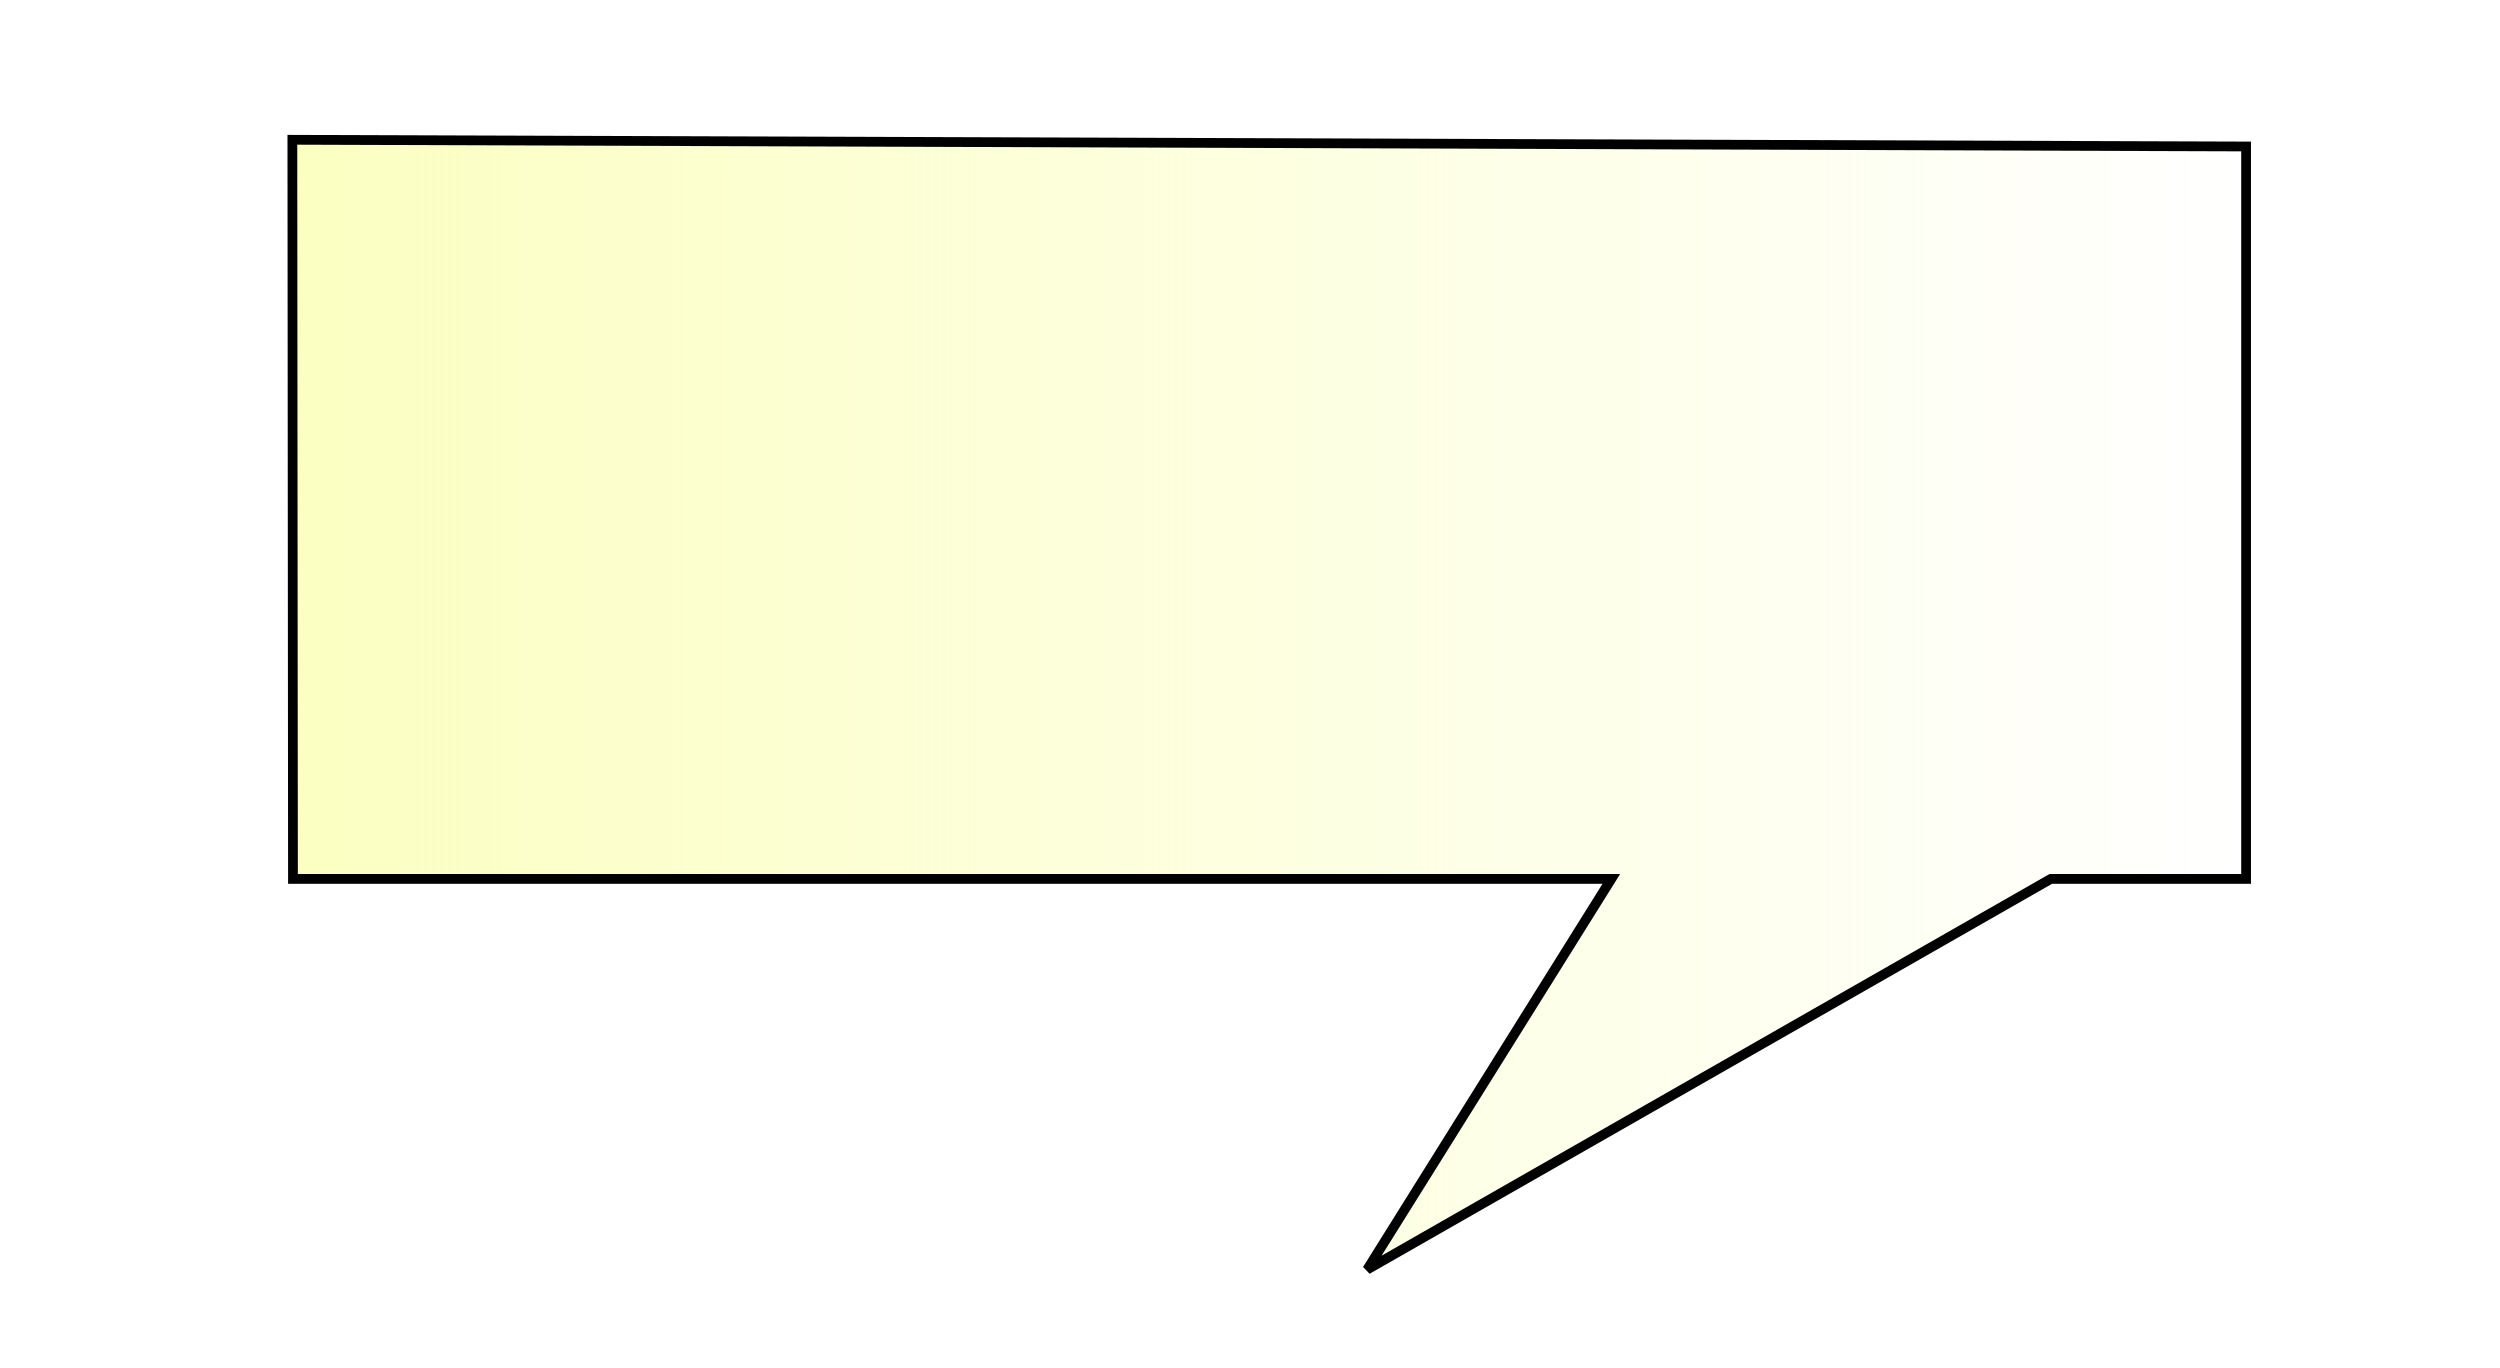
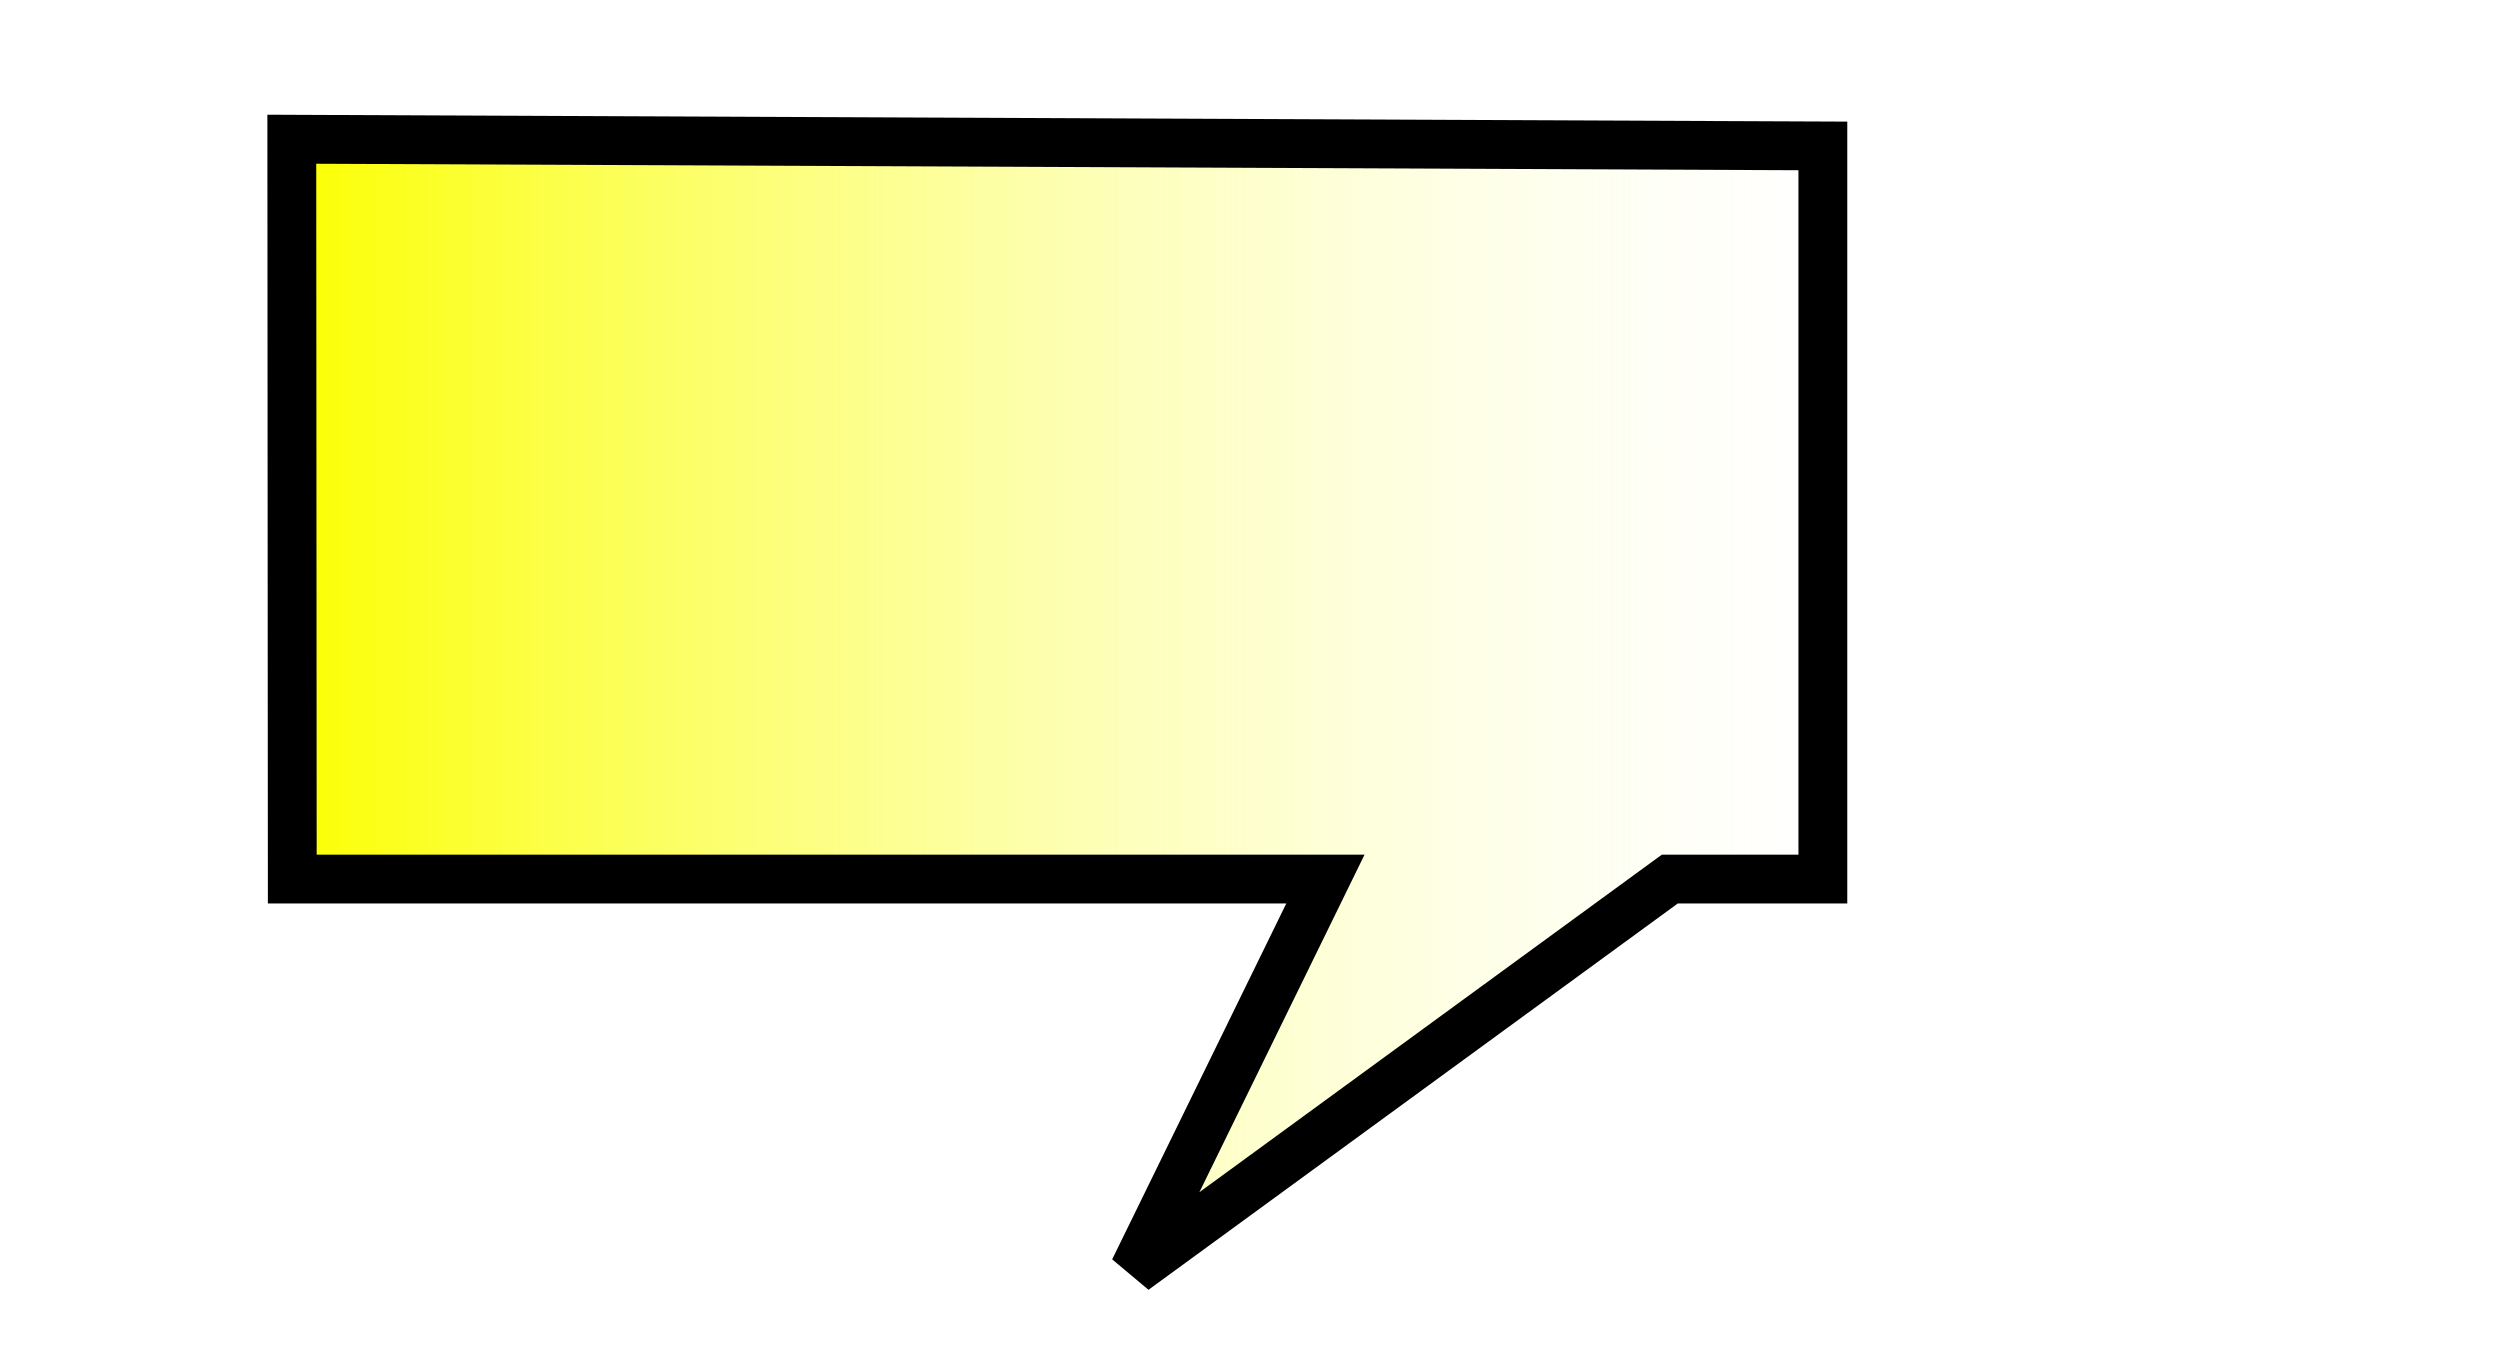
<svg xmlns="http://www.w3.org/2000/svg" xmlns:xlink="http://www.w3.org/1999/xlink" id="svg2985" version="1.1" width="256" height="140">
  <defs id="defs2989">
-     <linearGradient id="linearGradient3799">
-       <stop style="stop-color:#fbffc1;stop-opacity:1;" offset="0" id="stop3801" />
-       <stop style="stop-color:#fbffc1;stop-opacity:0;" offset="1" id="stop3803" />
+     <linearGradient id="linearGradient4401">
+       <stop style="stop-color:#fcff02;stop-opacity:1;" offset="0" id="stop4403" />
+       <stop id="stop4413" offset="0.125" style="stop-color:#bdbf10;stop-opacity:0.875;" />
+       <stop id="stop4411" offset="0.25" style="stop-color:#7e7f1f;stop-opacity:0.749;" />
+       <stop id="stop4409" offset="0.5" style="stop-color:#000000;stop-opacity:0.498;" />
+       <stop style="stop-color:#000000;stop-opacity:0;" offset="1" id="stop4405" />
    </linearGradient>
    <linearGradient id="linearGradient3773">
-       <stop style="stop-color:#fbffc1;stop-opacity:1;" offset="0" id="stop3775" />
+       <stop style="stop-color:#fbff00;stop-opacity:1;" offset="0" id="stop3775" />
      <stop style="stop-color:#fbffc1;stop-opacity:0;" offset="1" id="stop3777" />
    </linearGradient>
    <linearGradient xlink:href="#linearGradient3773" id="linearGradient3779" x1="25.027" y1="56.49" x2="237.537" y2="94.416" gradientUnits="userSpaceOnUse" />
    <linearGradient xlink:href="#linearGradient3773" id="linearGradient3789" gradientUnits="userSpaceOnUse" x1="25.027" y1="56.49" x2="237.537" y2="94.416" />
    <linearGradient xlink:href="#linearGradient3773" id="linearGradient3792" gradientUnits="userSpaceOnUse" x1="25.027" y1="56.49" x2="237.537" y2="94.416" />
-     <linearGradient xlink:href="#linearGradient3799" id="linearGradient3805" x1="29.438" y1="72.157" x2="230.5" y2="72.157" gradientUnits="userSpaceOnUse" />
+     <linearGradient xlink:href="#linearGradient3773" id="linearGradient4407" x1="29.438" y1="72.157" x2="187.104" y2="72.157" gradientUnits="userSpaceOnUse" />
  </defs>
-   <path style="fill:url(#linearGradient3805);stroke:#000000;stroke-width:1px;stroke-linecap:butt;stroke-linejoin:miter;stroke-opacity:1;fill-opacity:1" d="M 29.938,14.314 230,15 l 0,75 -20,0 -70,40 25,-40 -135,0 z" id="path3795" />
+   <path style="fill:url(#linearGradient4407);fill-opacity:1;stroke:#000000;stroke-width:5;stroke-linecap:butt;stroke-linejoin:miter;stroke-opacity:1;stroke-miterlimit:4;stroke-dasharray:none" d="m 29.881,14.257 156.78,0.686 0,75.074 -15.673,0 -54.856,40.04 19.591,-40.04 -105.794,0 z" id="path3795" />
</svg>
